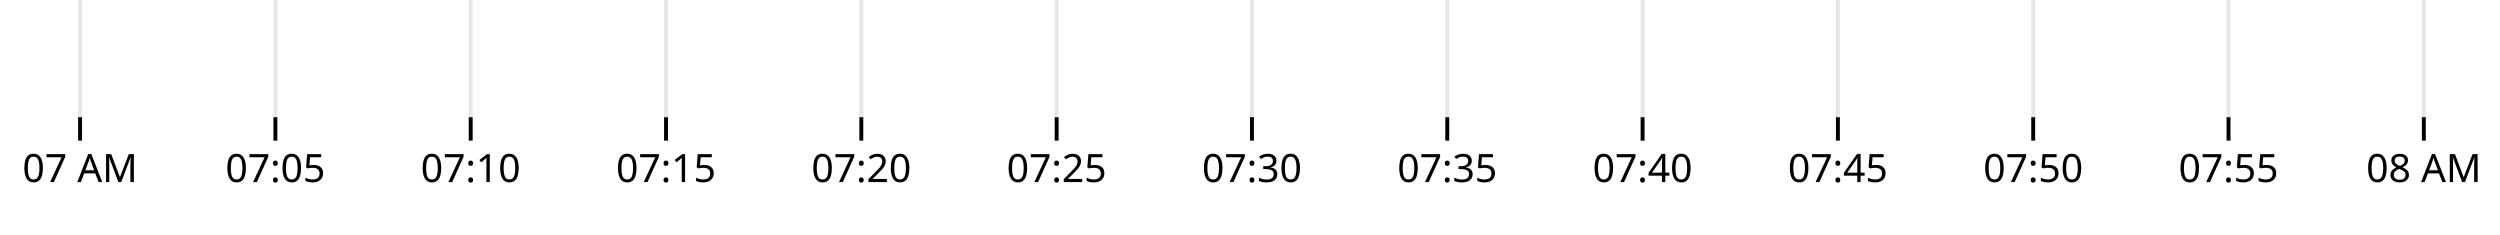
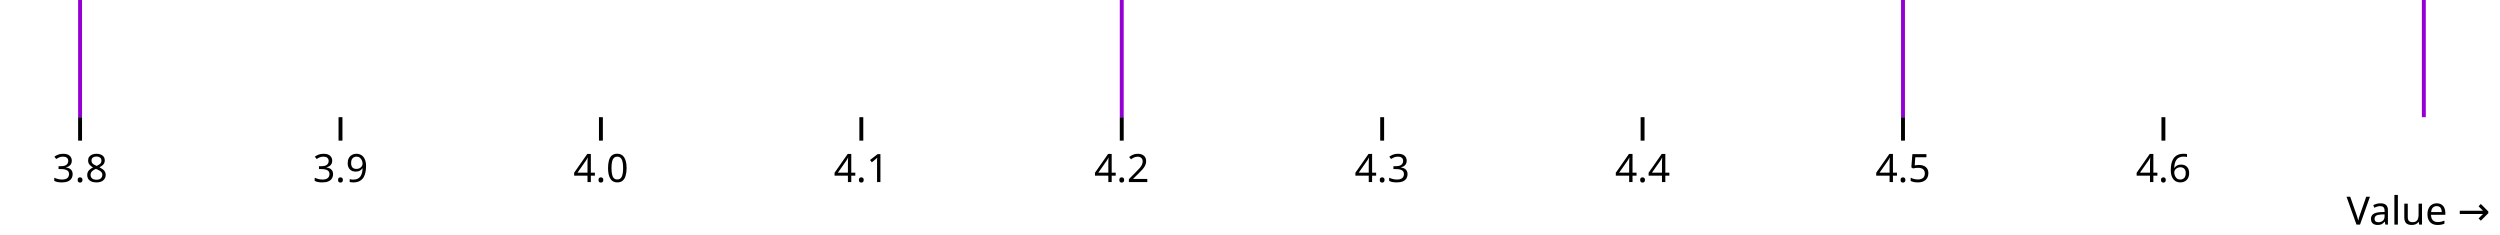
- <svg xmlns="http://www.w3.org/2000/svg" class="plot-7f998c02e9a99" fill="currentColor" font-family="system-ui, sans-serif" font-size="10" text-anchor="middle" width="640" height="60" viewBox="0 0 640 60" style="color: black;">
+ <svg xmlns="http://www.w3.org/2000/svg" class="plot-79b8001827f97" fill="currentColor" font-family="system-ui, sans-serif" font-size="10" text-anchor="middle" width="640" height="60" viewBox="0 0 640 60" style="color: black;">
  <style>
-         .plot-7f998c02e9a99 {
+         .plot-79b8001827f97 {
          display: block;
          background: white;
          height: auto;
          height: intrinsic;
          max-width: 100%;
        }
-         .plot-7f998c02e9a99 text,
-         .plot-7f998c02e9a99 tspan {
+         .plot-79b8001827f97 text,
+         .plot-79b8001827f97 tspan {
          white-space: pre;
        }
      </style>
-   <g aria-label="x-grid" stroke="currentColor" stroke-opacity="0.1" transform="translate(0.5,0)">
+   <g aria-label="x-axis tick" fill="none" stroke="currentColor" transform="translate(0.5,0)">
+     <path transform="translate(20.00003,30)" d="M0,0L0,6" />
+     <path transform="translate(86.66671,30)" d="M0,0L0,6" />
+     <path transform="translate(153.3334,30)" d="M0,0L0,6" />
+     <path transform="translate(220.0001,30)" d="M0,0L0,6" />
+     <path transform="translate(286.6667,30)" d="M0,0L0,6" />
+     <path transform="translate(353.3334,30)" d="M0,0L0,6" />
+     <path transform="translate(420.0001,30)" d="M0,0L0,6" />
+     <path transform="translate(486.6668,30)" d="M0,0L0,6" />
+     <path transform="translate(553.3334,30)" d="M0,0L0,6" />
+   </g>
+   <g aria-label="x-axis tick label" font-variant="tabular-nums" transform="translate(0.5,9.5)">
+     <text y="0.71em" transform="translate(20.00003,30)">3.8</text>
+     <text y="0.71em" transform="translate(86.66671,30)">3.9</text>
+     <text y="0.71em" transform="translate(153.3334,30)">4.0</text>
+     <text y="0.71em" transform="translate(220.0001,30)">4.1</text>
+     <text y="0.71em" transform="translate(286.6667,30)">4.2</text>
+     <text y="0.71em" transform="translate(353.3334,30)">4.3</text>
+     <text y="0.71em" transform="translate(420.0001,30)">4.4</text>
+     <text y="0.71em" transform="translate(486.6668,30)">4.5</text>
+     <text y="0.71em" transform="translate(553.3334,30)">4.6</text>
+   </g>
+   <g aria-label="x-axis label" text-anchor="end" transform="translate(17.5,27.5)">
+     <text transform="translate(620,30)">Value →</text>
+   </g>
+   <g aria-label="tick" stroke="darkviolet" transform="translate(0.5,0)">
+     <line x1="286.667" x2="286.667" y1="0" y2="30" />
    <line x1="20" x2="20" y1="0" y2="30" />
-     <line x1="70" x2="70" y1="0" y2="30" />
-     <line x1="120" x2="120" y1="0" y2="30" />
-     <line x1="170" x2="170" y1="0" y2="30" />
-     <line x1="220" x2="220" y1="0" y2="30" />
-     <line x1="270" x2="270" y1="0" y2="30" />
-     <line x1="320" x2="320" y1="0" y2="30" />
-     <line x1="370" x2="370" y1="0" y2="30" />
-     <line x1="420" x2="420" y1="0" y2="30" />
-     <line x1="470" x2="470" y1="0" y2="30" />
-     <line x1="520" x2="520" y1="0" y2="30" />
-     <line x1="570" x2="570" y1="0" y2="30" />
+     <line x1="486.667" x2="486.667" y1="0" y2="30" />
    <line x1="620" x2="620" y1="0" y2="30" />
  </g>
-   <g aria-label="x-axis tick" fill="none" stroke="currentColor" transform="translate(0.5,0)">
-     <path transform="translate(20,30)" d="M0,0L0,6" />
-     <path transform="translate(70,30)" d="M0,0L0,6" />
-     <path transform="translate(120,30)" d="M0,0L0,6" />
-     <path transform="translate(170,30)" d="M0,0L0,6" />
-     <path transform="translate(220,30)" d="M0,0L0,6" />
-     <path transform="translate(270,30)" d="M0,0L0,6" />
-     <path transform="translate(320,30)" d="M0,0L0,6" />
-     <path transform="translate(370,30)" d="M0,0L0,6" />
-     <path transform="translate(420,30)" d="M0,0L0,6" />
-     <path transform="translate(470,30)" d="M0,0L0,6" />
-     <path transform="translate(520,30)" d="M0,0L0,6" />
-     <path transform="translate(570,30)" d="M0,0L0,6" />
-     <path transform="translate(620,30)" d="M0,0L0,6" />
-   </g>
-   <g aria-label="x-axis tick label" font-variant="tabular-nums" transform="translate(0.5,9.5)">
-     <text y="0.71em" transform="translate(20,30)">07 AM</text>
-     <text y="0.71em" transform="translate(70,30)">07:05</text>
-     <text y="0.71em" transform="translate(120,30)">07:10</text>
-     <text y="0.71em" transform="translate(170,30)">07:15</text>
-     <text y="0.71em" transform="translate(220,30)">07:20</text>
-     <text y="0.71em" transform="translate(270,30)">07:25</text>
-     <text y="0.71em" transform="translate(320,30)">07:30</text>
-     <text y="0.71em" transform="translate(370,30)">07:35</text>
-     <text y="0.71em" transform="translate(420,30)">07:40</text>
-     <text y="0.71em" transform="translate(470,30)">07:45</text>
-     <text y="0.71em" transform="translate(520,30)">07:50</text>
-     <text y="0.71em" transform="translate(570,30)">07:55</text>
-     <text y="0.71em" transform="translate(620,30)">08 AM</text>
-   </g>
</svg>
